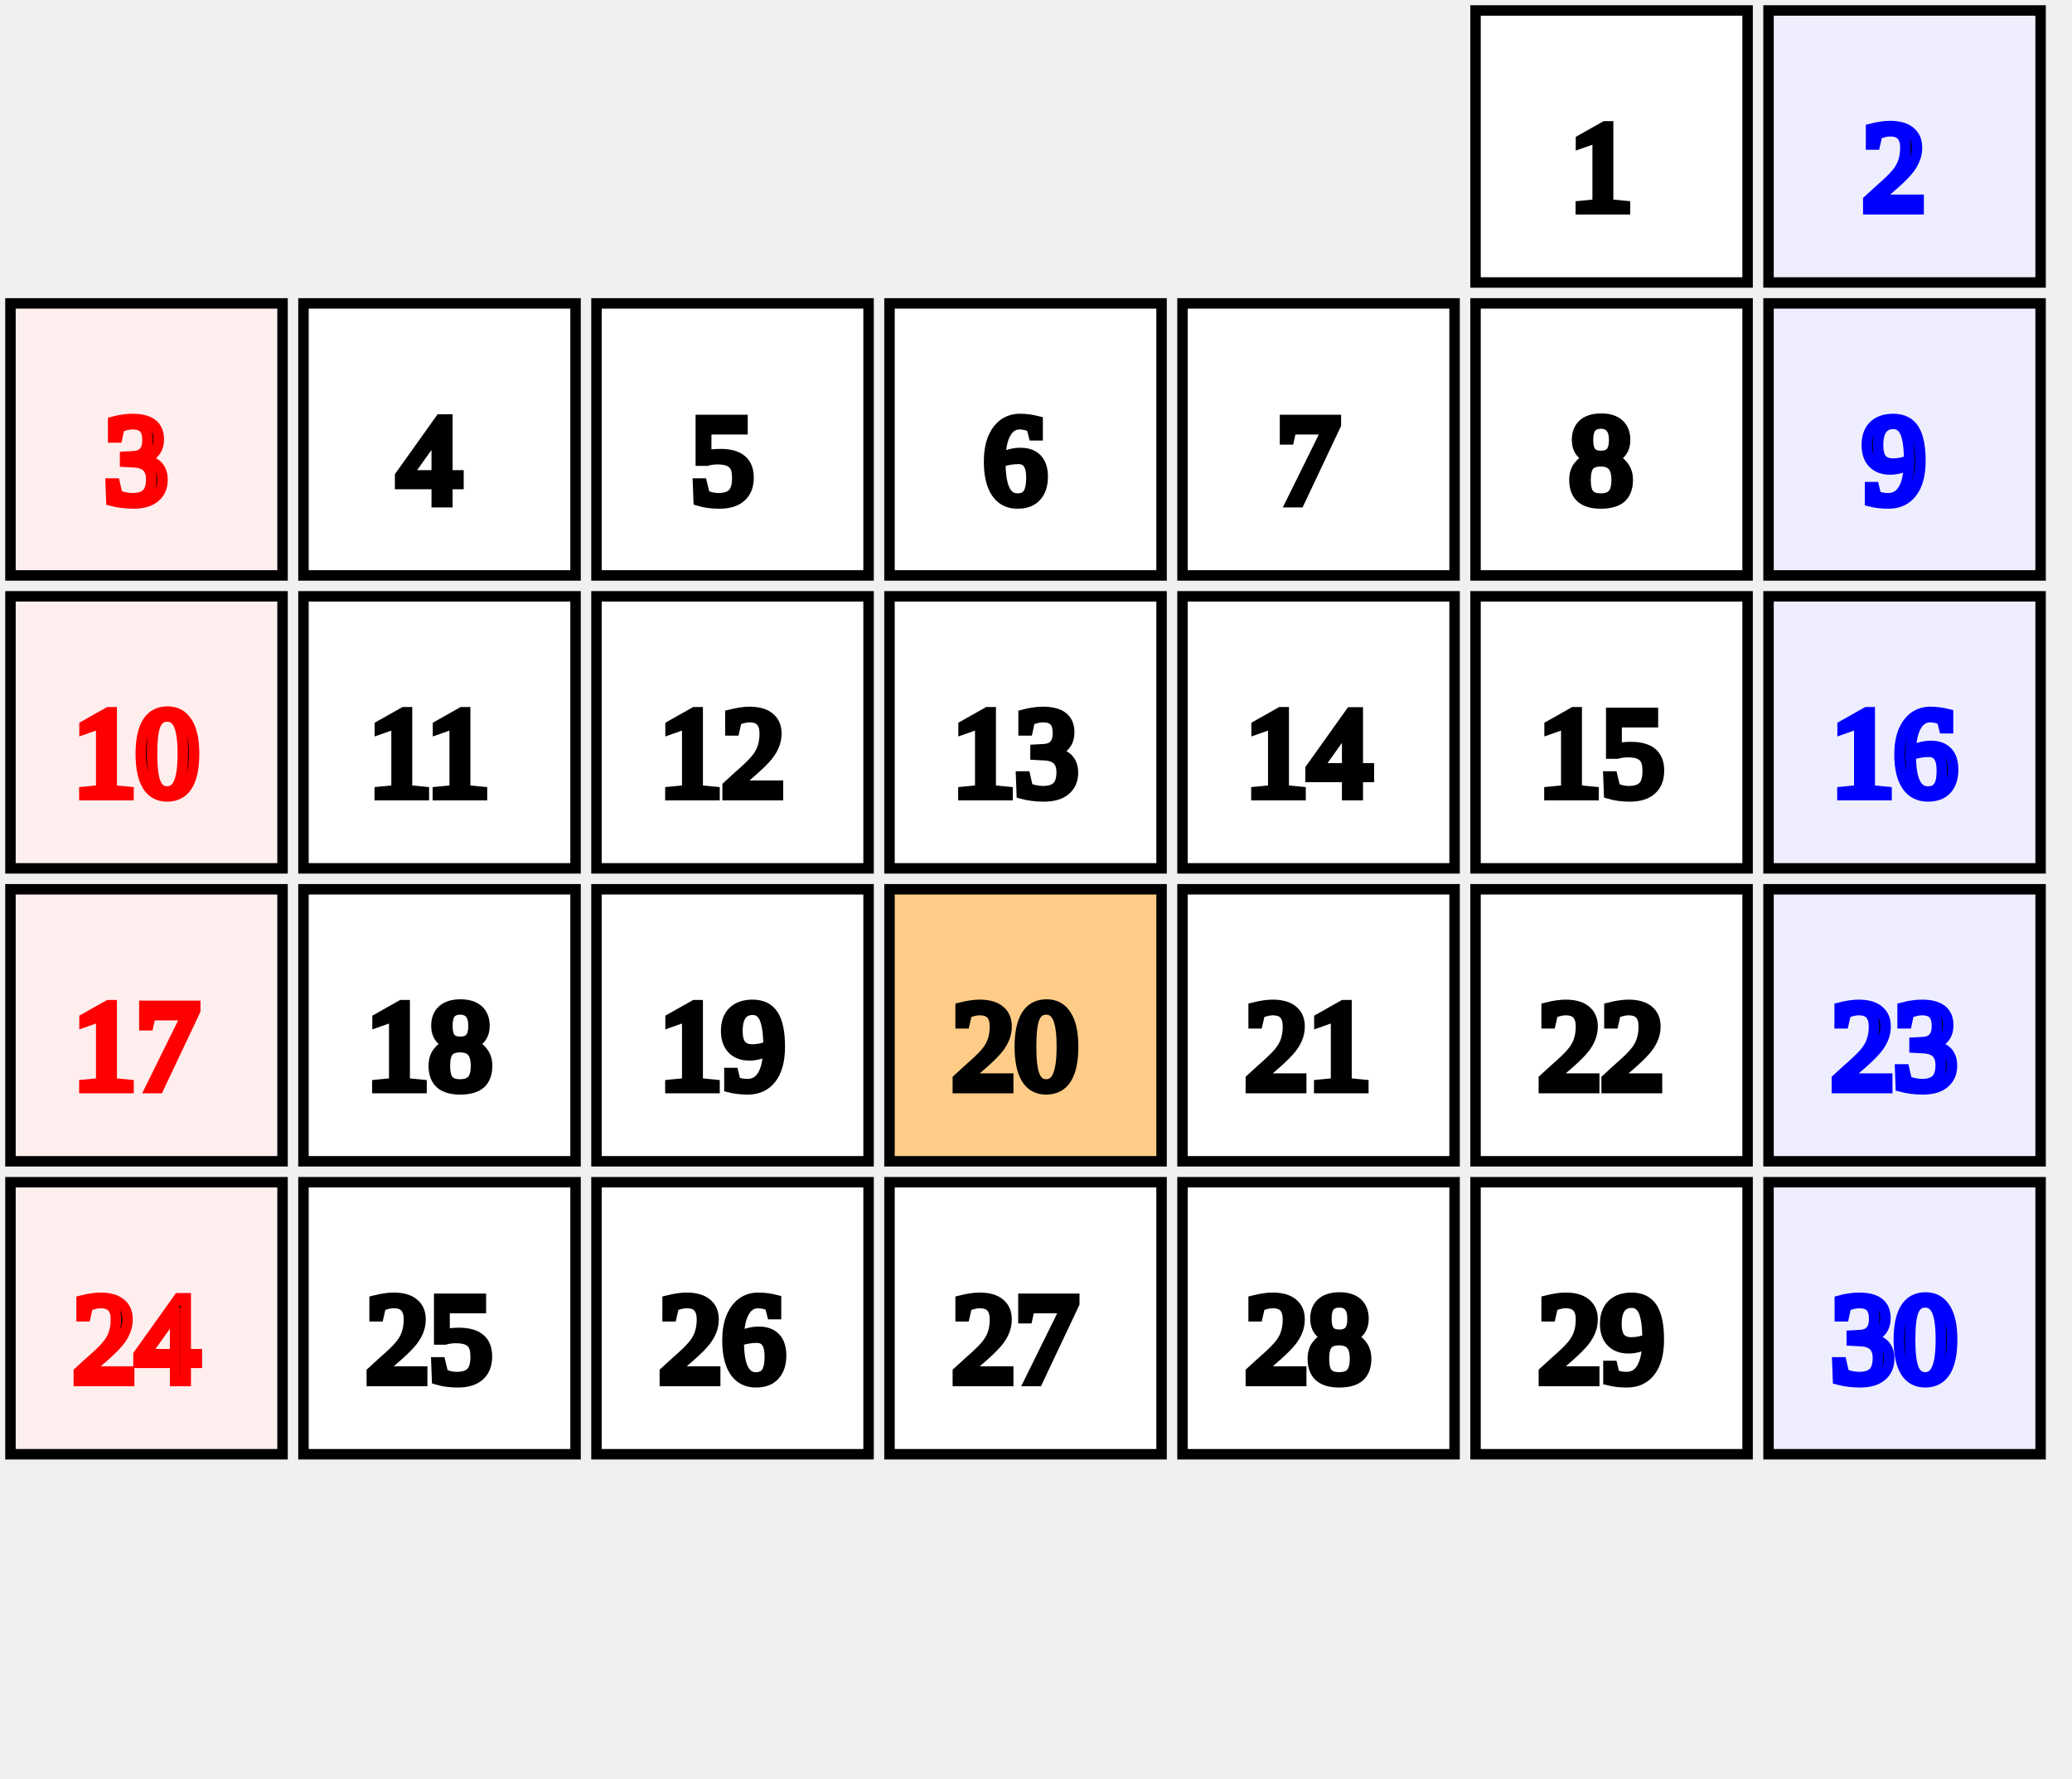
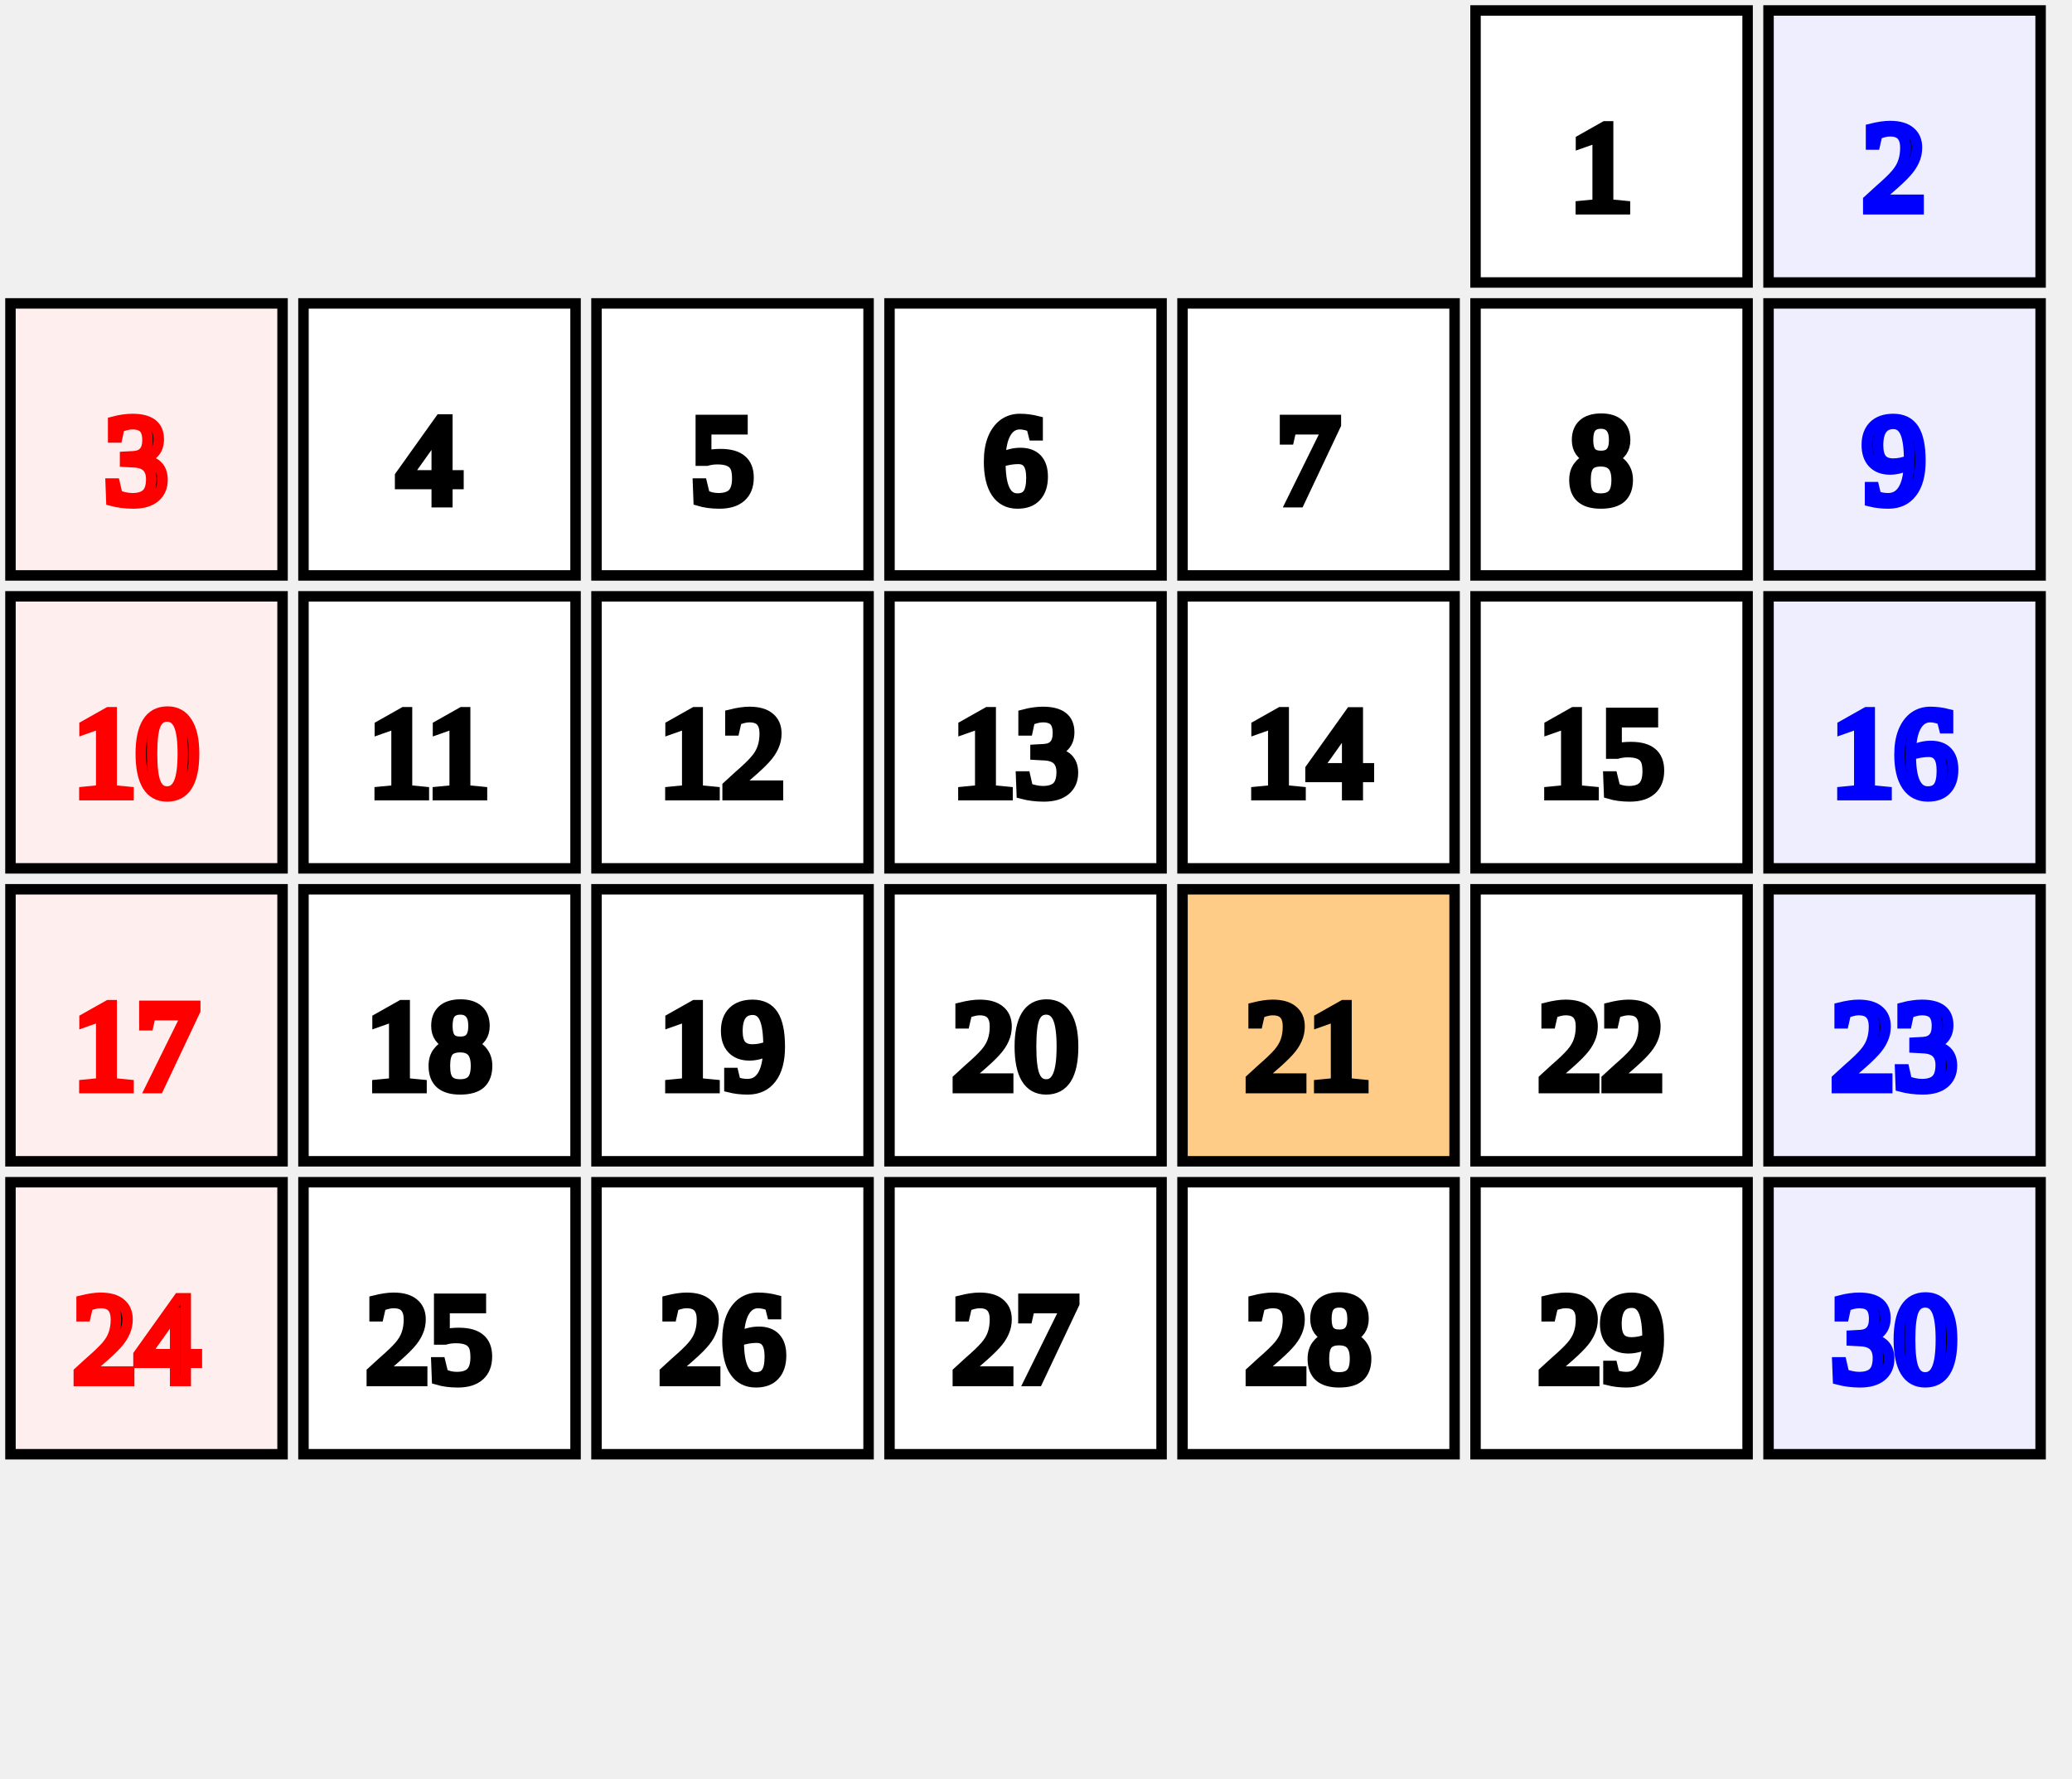
<svg xmlns="http://www.w3.org/2000/svg" id="erd-canvas" width="198px" height="170px">
  <rect x="141px" y="1px" width="26px" height="26px" stroke="#000" stroke-width="1px" fill="#fff" />
  <text x="153px" y="20px" stroke="#000" text-anchor="middle">1</text>
  <rect x="169px" y="1px" width="26px" height="26px" stroke="#000" stroke-width="1px" fill="#eef" />
  <text x="181px" y="20px" stroke="#00f" text-anchor="middle">2</text>
  <rect x="1px" y="29px" width="26px" height="26px" stroke="#000" stroke-width="1px" fill="#fee" />
  <text x="13px" y="48px" stroke="#f00" text-anchor="middle">3</text>
  <rect x="29px" y="29px" width="26px" height="26px" stroke="#000" stroke-width="1px" fill="#fff" />
  <text x="41px" y="48px" stroke="#000" text-anchor="middle">4</text>
  <rect x="57px" y="29px" width="26px" height="26px" stroke="#000" stroke-width="1px" fill="#fff" />
  <text x="69px" y="48px" stroke="#000" text-anchor="middle">5</text>
  <rect x="85px" y="29px" width="26px" height="26px" stroke="#000" stroke-width="1px" fill="#fff" />
  <text x="97px" y="48px" stroke="#000" text-anchor="middle">6</text>
  <rect x="113px" y="29px" width="26px" height="26px" stroke="#000" stroke-width="1px" fill="#fff" />
  <text x="125px" y="48px" stroke="#000" text-anchor="middle">7</text>
  <rect x="141px" y="29px" width="26px" height="26px" stroke="#000" stroke-width="1px" fill="#fff" />
  <text x="153px" y="48px" stroke="#000" text-anchor="middle">8</text>
  <rect x="169px" y="29px" width="26px" height="26px" stroke="#000" stroke-width="1px" fill="#eef" />
  <text x="181px" y="48px" stroke="#00f" text-anchor="middle">9</text>
  <rect x="1px" y="57px" width="26px" height="26px" stroke="#000" stroke-width="1px" fill="#fee" />
  <text x="13px" y="76px" stroke="#f00" text-anchor="middle">10</text>
  <rect x="29px" y="57px" width="26px" height="26px" stroke="#000" stroke-width="1px" fill="#fff" />
  <text x="41px" y="76px" stroke="#000" text-anchor="middle">11</text>
  <rect x="57px" y="57px" width="26px" height="26px" stroke="#000" stroke-width="1px" fill="#fff" />
  <text x="69px" y="76px" stroke="#000" text-anchor="middle">12</text>
  <rect x="85px" y="57px" width="26px" height="26px" stroke="#000" stroke-width="1px" fill="#fff" />
  <text x="97px" y="76px" stroke="#000" text-anchor="middle">13</text>
  <rect x="113px" y="57px" width="26px" height="26px" stroke="#000" stroke-width="1px" fill="#fff" />
  <text x="125px" y="76px" stroke="#000" text-anchor="middle">14</text>
  <rect x="141px" y="57px" width="26px" height="26px" stroke="#000" stroke-width="1px" fill="#fff" />
  <text x="153px" y="76px" stroke="#000" text-anchor="middle">15</text>
  <rect x="169px" y="57px" width="26px" height="26px" stroke="#000" stroke-width="1px" fill="#eef" />
  <text x="181px" y="76px" stroke="#00f" text-anchor="middle">16</text>
  <rect x="1px" y="85px" width="26px" height="26px" stroke="#000" stroke-width="1px" fill="#fee" />
  <text x="13px" y="104px" stroke="#f00" text-anchor="middle">17</text>
  <rect x="29px" y="85px" width="26px" height="26px" stroke="#000" stroke-width="1px" fill="#fff" />
  <text x="41px" y="104px" stroke="#000" text-anchor="middle">18</text>
  <rect x="57px" y="85px" width="26px" height="26px" stroke="#000" stroke-width="1px" fill="#fff" />
  <text x="69px" y="104px" stroke="#000" text-anchor="middle">19</text>
-   <rect x="85px" y="85px" width="26px" height="26px" stroke="#000" stroke-width="1px" fill="#fc8" />
+   <rect x="85px" y="85px" width="26px" height="26px" stroke="#000" stroke-width="1px" fill="#fff" />
  <text x="97px" y="104px" stroke="#000" text-anchor="middle">20</text>
-   <rect x="113px" y="85px" width="26px" height="26px" stroke="#000" stroke-width="1px" fill="#fff" />
+   <rect x="113px" y="85px" width="26px" height="26px" stroke="#000" stroke-width="1px" fill="#fc8" />
  <text x="125px" y="104px" stroke="#000" text-anchor="middle">21</text>
  <rect x="141px" y="85px" width="26px" height="26px" stroke="#000" stroke-width="1px" fill="#fff" />
  <text x="153px" y="104px" stroke="#000" text-anchor="middle">22</text>
  <rect x="169px" y="85px" width="26px" height="26px" stroke="#000" stroke-width="1px" fill="#eef" />
  <text x="181px" y="104px" stroke="#00f" text-anchor="middle">23</text>
  <rect x="1px" y="113px" width="26px" height="26px" stroke="#000" stroke-width="1px" fill="#fee" />
  <text x="13px" y="132px" stroke="#f00" text-anchor="middle">24</text>
  <rect x="29px" y="113px" width="26px" height="26px" stroke="#000" stroke-width="1px" fill="#fff" />
  <text x="41px" y="132px" stroke="#000" text-anchor="middle">25</text>
  <rect x="57px" y="113px" width="26px" height="26px" stroke="#000" stroke-width="1px" fill="#fff" />
  <text x="69px" y="132px" stroke="#000" text-anchor="middle">26</text>
  <rect x="85px" y="113px" width="26px" height="26px" stroke="#000" stroke-width="1px" fill="#fff" />
  <text x="97px" y="132px" stroke="#000" text-anchor="middle">27</text>
  <rect x="113px" y="113px" width="26px" height="26px" stroke="#000" stroke-width="1px" fill="#fff" />
  <text x="125px" y="132px" stroke="#000" text-anchor="middle">28</text>
  <rect x="141px" y="113px" width="26px" height="26px" stroke="#000" stroke-width="1px" fill="#fff" />
  <text x="153px" y="132px" stroke="#000" text-anchor="middle">29</text>
  <rect x="169px" y="113px" width="26px" height="26px" stroke="#000" stroke-width="1px" fill="#eef" />
  <text x="181px" y="132px" stroke="#00f" text-anchor="middle">30</text>
</svg>
